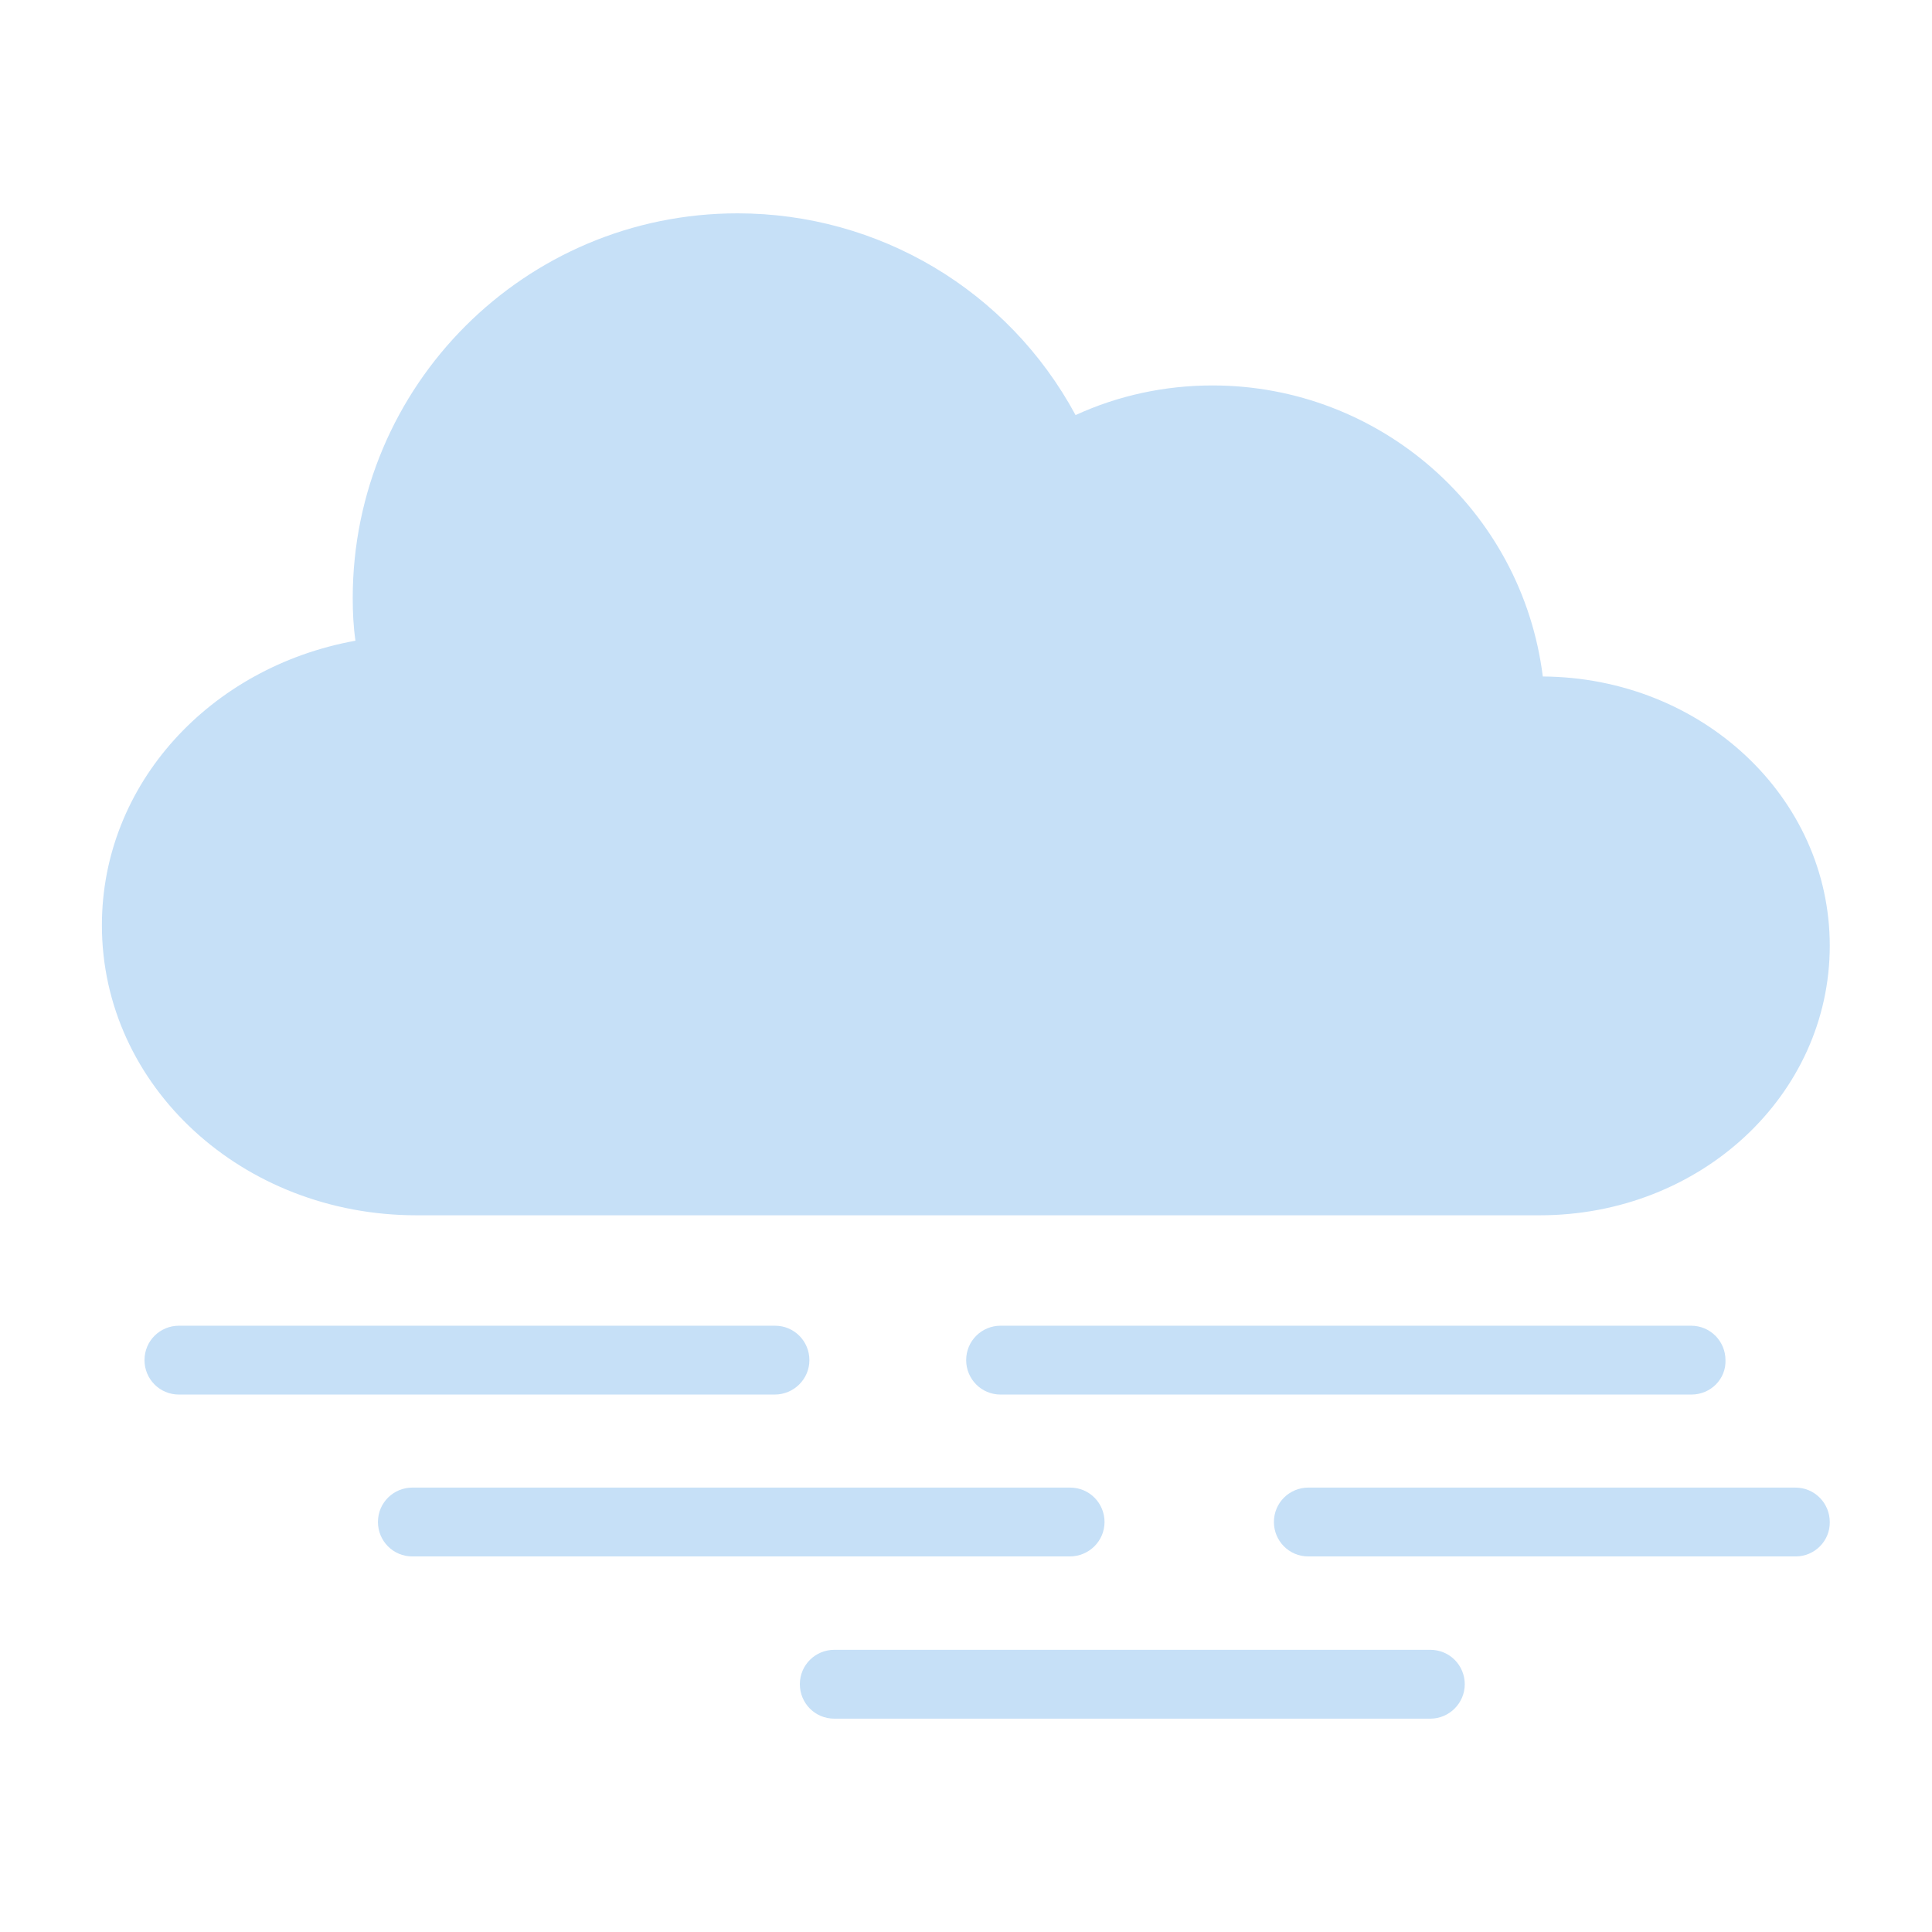
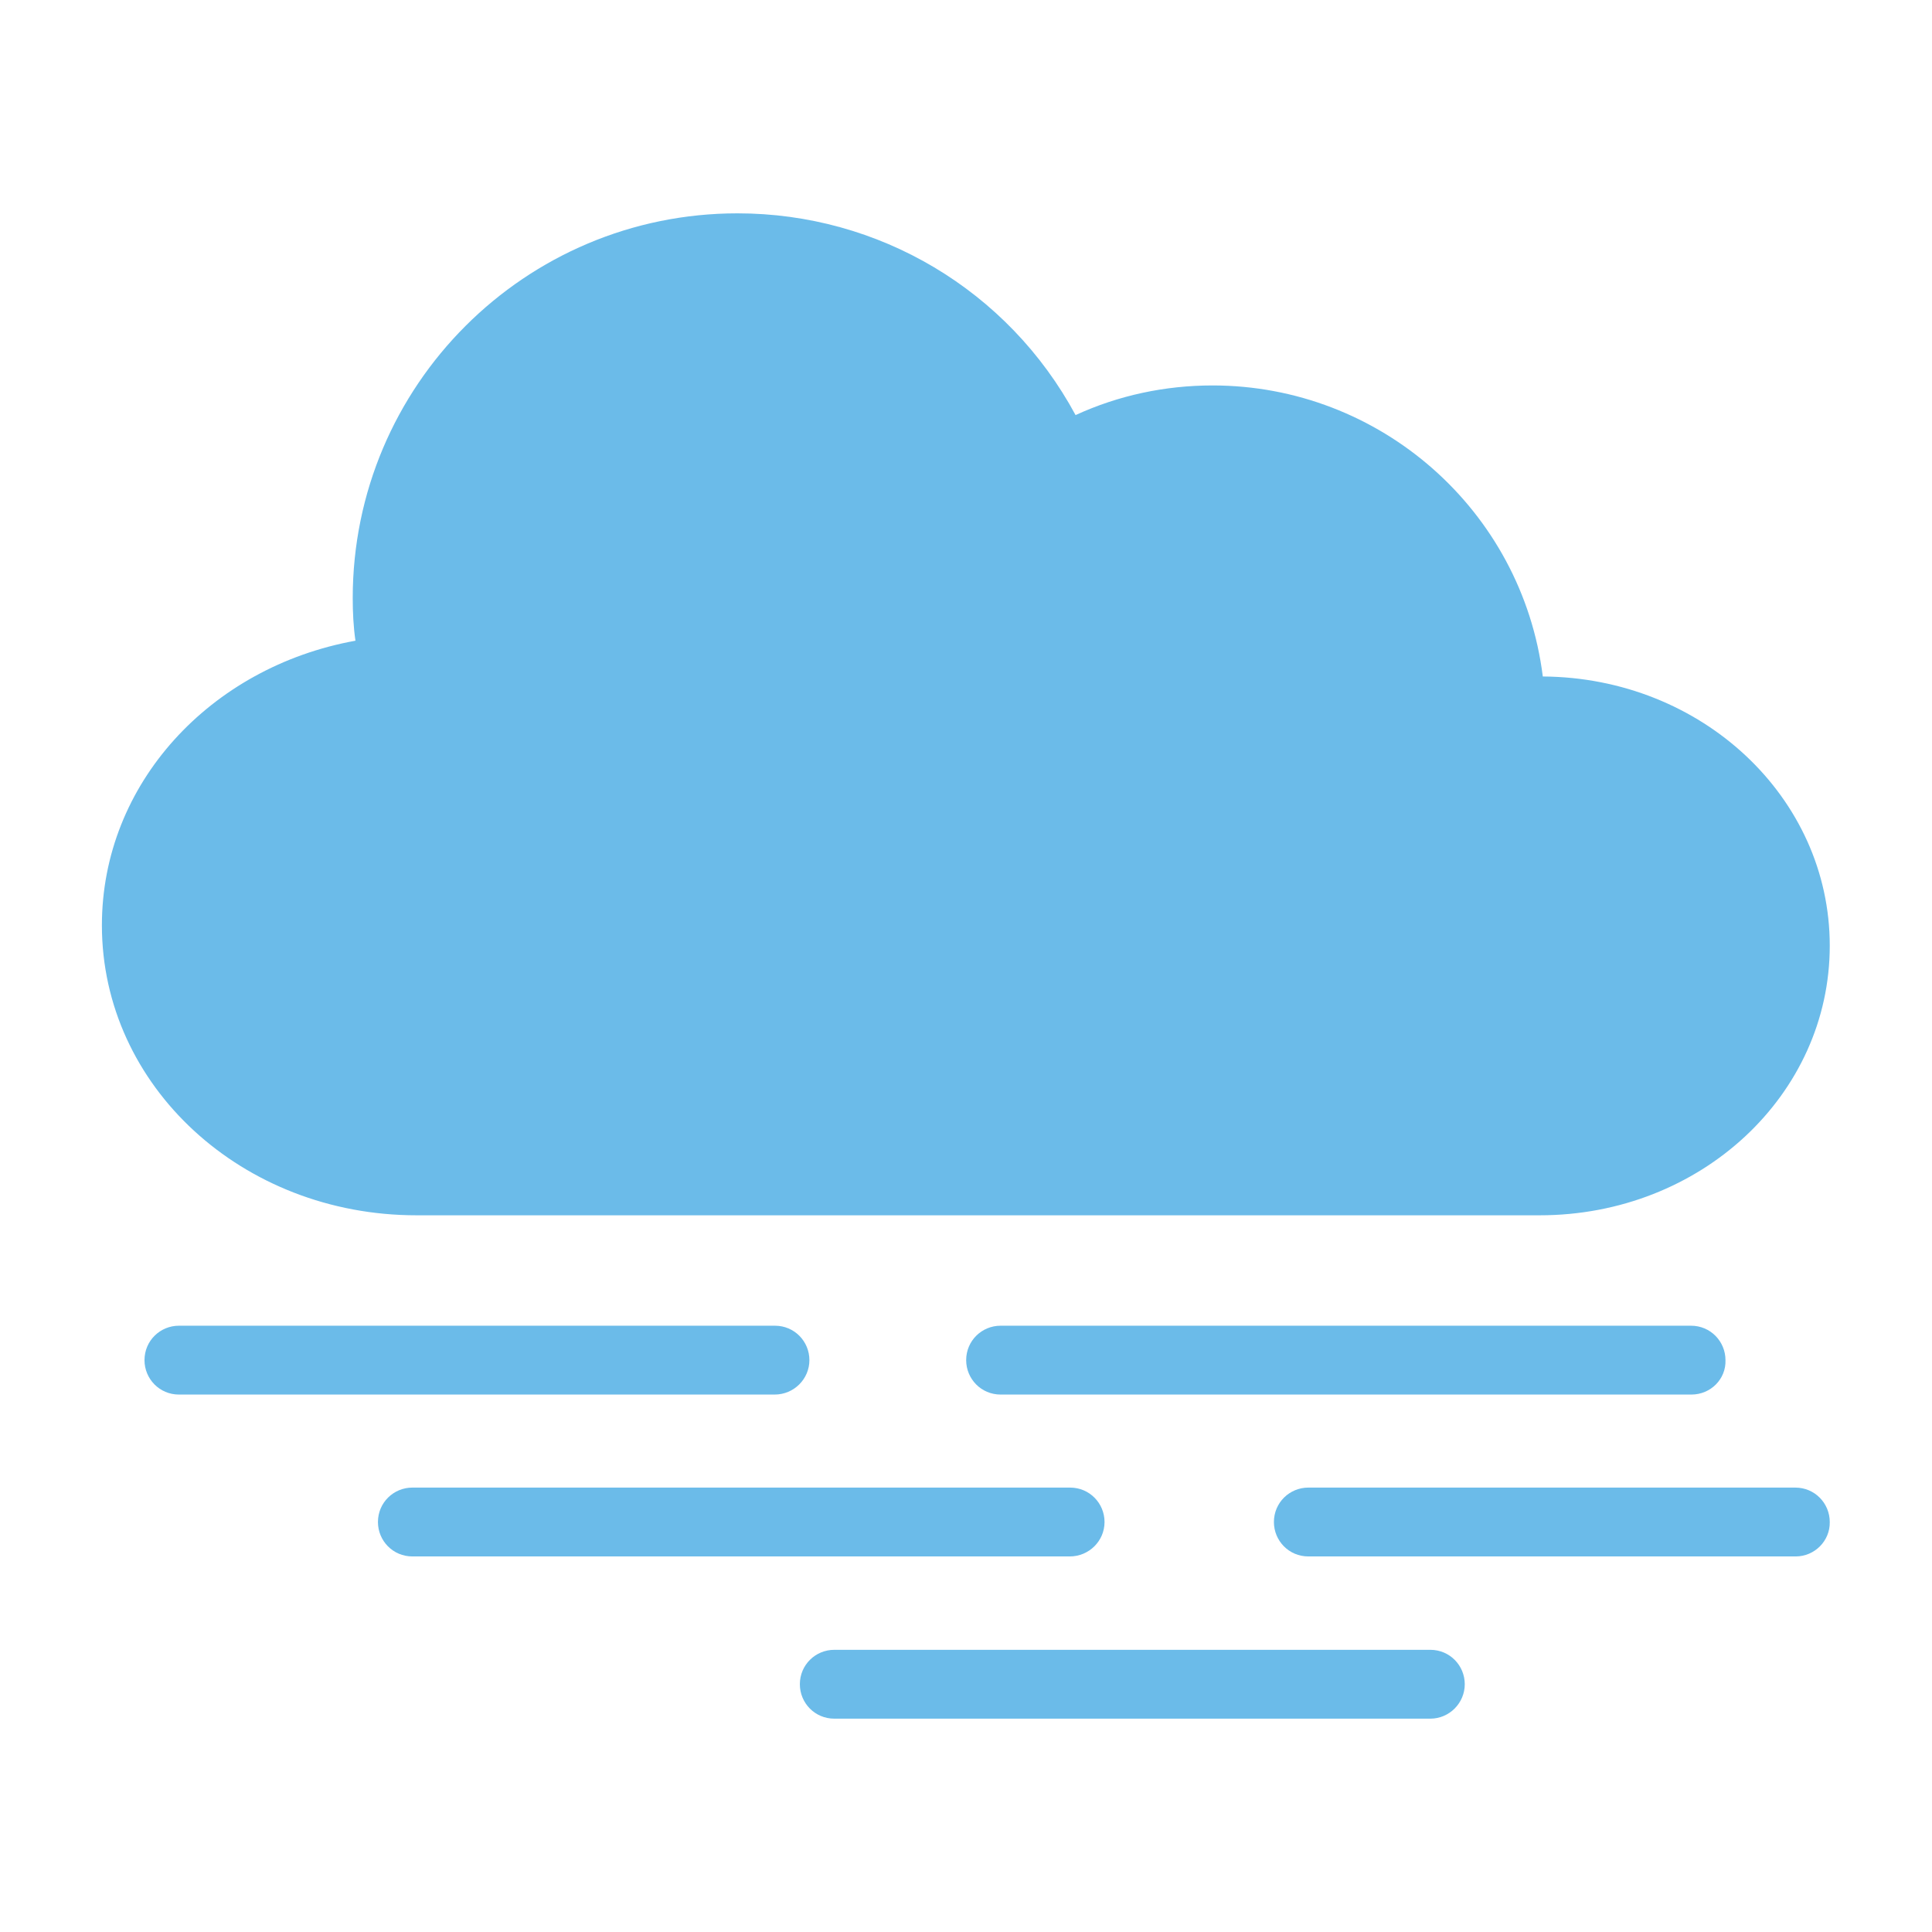
<svg xmlns="http://www.w3.org/2000/svg" version="1.1" id="svg5" x="0px" y="0px" viewBox="0 0 566.9 566.9" style="enable-background:new 0 0 566.9 566.9;" xml:space="preserve">
  <style type="text/css">
- 	.st0{fill:#C6E0F7;}
+ 	.st0{fill:#6BBBE9;}
</style>
  <g>
    <path id="path13694" class="st0" d="M216.4,62.6c-62.3,0-112.9,50.5-112.9,112.9c0,4.1,0.2,8.4,0.8,12.5   c-42.6,7.7-74.4,42-74.4,83.5c0,47.2,41.2,85.1,92.3,85.1h130.9h7.2h191.5c47.2,0,85.1-35.3,85.1-79.1c0-43.5-37.5-78.7-84.2-79   c-6.1-48.8-47.8-85.4-96.9-85.4c-13.9,0-27.6,2.9-40.2,8.7C295.8,85.1,257.8,62.6,216.4,62.6L216.4,62.6z" />
    <path class="st0" d="M227.3,409.2H52.5c-5.7,0-10.1-4.6-10.1-10.1l0,0c0-5.7,4.6-10.1,10.1-10.1h174.9c5.7,0,10.1,4.6,10.1,10.1   l0,0C237.5,404.6,233,409.2,227.3,409.2z" />
    <path class="st0" d="M496.3,409.2H293.6c-5.7,0-10.1-4.6-10.1-10.1l0,0c0-5.7,4.6-10.1,10.1-10.1h202.6c5.7,0,10.1,4.6,10.1,10.1   l0,0C506.5,404.6,502,409.2,496.3,409.2z" />
    <path class="st0" d="M313.9,456.7H121c-5.7,0-10.1-4.6-10.1-10.1l0,0c0-5.7,4.6-10.1,10.1-10.1h193c5.7,0,10.1,4.6,10.1,10.1l0,0   C324.1,452.2,319.5,456.7,313.9,456.7z" />
    <path class="st0" d="M526.9,456.7h-143c-5.7,0-10.1-4.6-10.1-10.1l0,0c0-5.7,4.6-10.1,10.1-10.1h142.9c5.7,0,10.1,4.6,10.1,10.1   l0,0C537,452.2,532.4,456.7,526.9,456.7z" />
    <path class="st0" d="M419.7,504.3H244.8c-5.7,0-10.1-4.6-10.1-10.1l0,0c0-5.7,4.6-10.1,10.1-10.1h174.9c5.7,0,10.1,4.6,10.1,10.1   l0,0C429.8,499.7,425.3,504.3,419.7,504.3z" />
  </g>
</svg>
